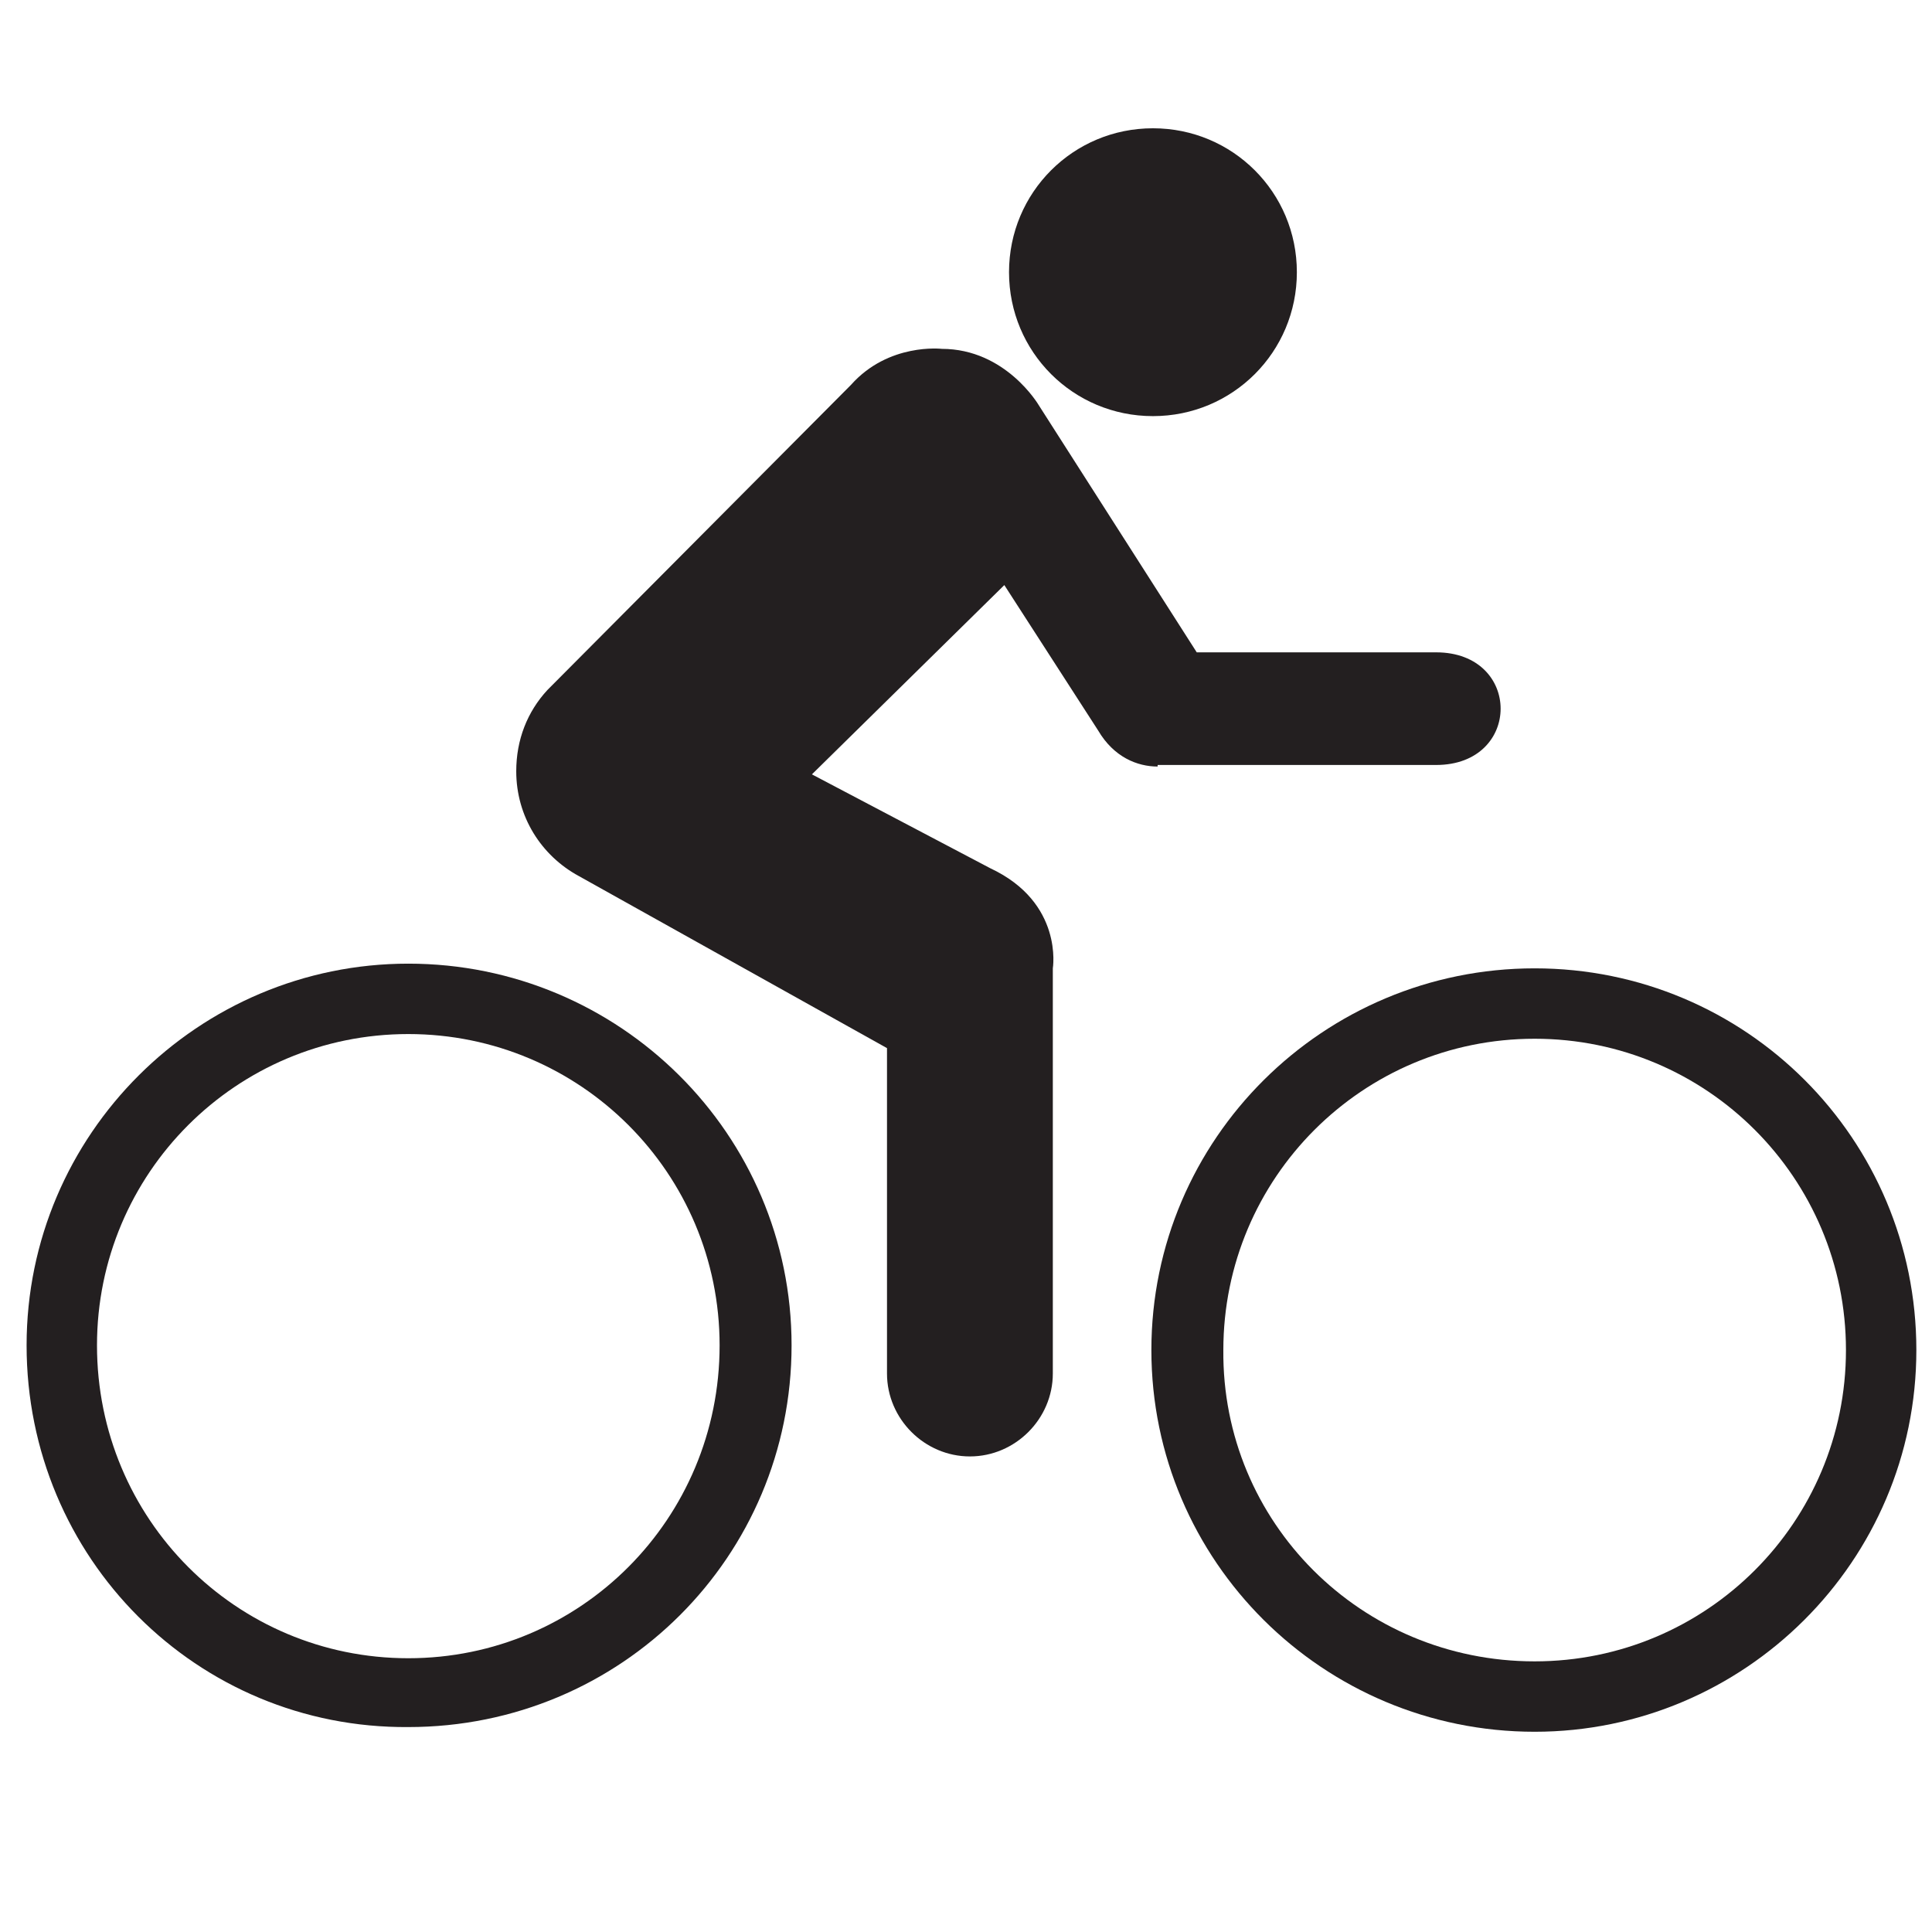
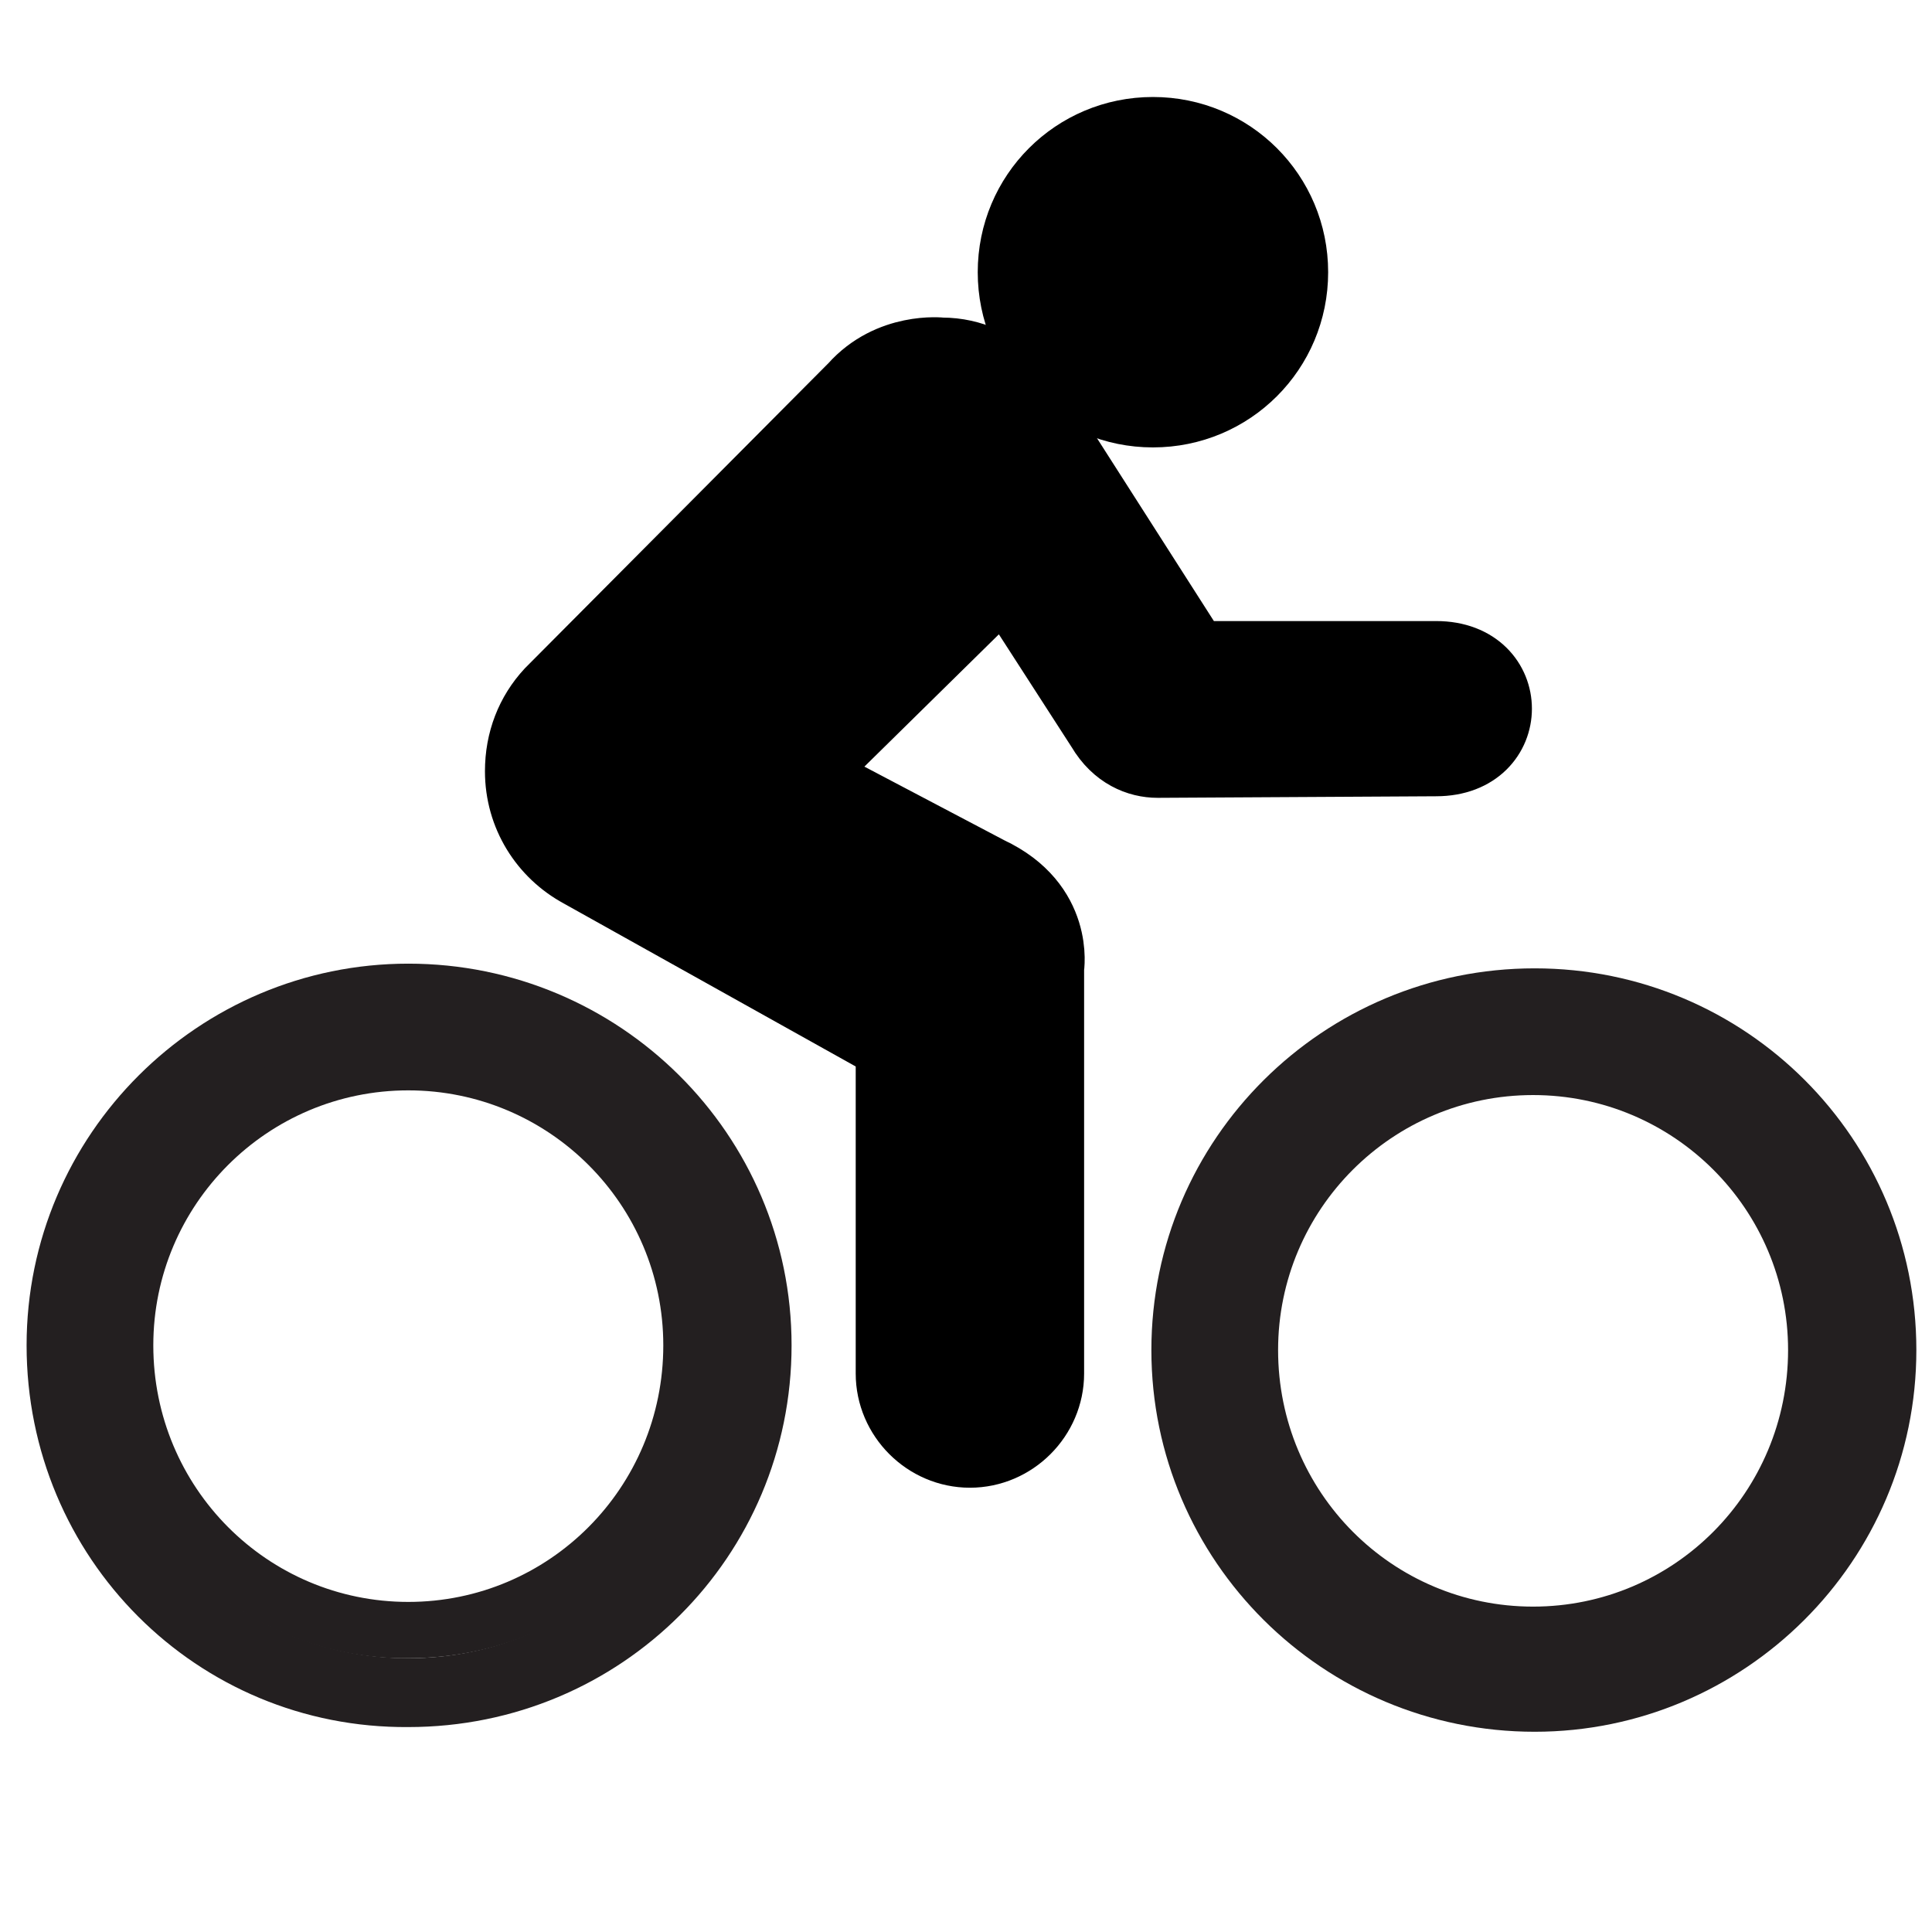
- <svg xmlns="http://www.w3.org/2000/svg" version="1.1" id="Camada_1" x="0px" y="0px" viewBox="0 0 123.5 123.5" style="enable-background:new 0 0 123.5 123.5;" xml:space="preserve">
+ <svg xmlns="http://www.w3.org/2000/svg" version="1.1" x="0px" y="0px" viewBox="0 0 123.5 123.5" style="enable-background:new 0 0 123.5 123.5;" xml:space="preserve">
  <style type="text/css">
	.st0{fill:#231F20;}
+ 	.st1{stroke:#000000;stroke-width:4;stroke-miterlimit:10;}
</style>
-   <path class="st0" d="M26.1,106C37.1,106,46,97.1,46,86c0-11-8.9-19.9-19.9-19.9c-11,0-19.9,8.9-19.9,19.9  C6.2,97.1,15.1,106,26.1,106z M1.7,86c0-13.5,11-24.4,24.4-24.4c13.5,0,24.5,10.9,24.5,24.4c0,13.5-10.9,24.4-24.5,24.4  C12.6,110.5,1.7,99.6,1.7,86z" />
-   <path class="st0" d="M98.1,106.2c11,0,19.9-8.9,19.9-19.9c0-11-8.9-19.9-19.9-19.9c-11,0-19.9,8.9-19.9,19.9  C78.1,97.3,87,106.2,98.1,106.2z M73.6,86.3c0-13.5,11-24.4,24.5-24.4c13.5,0,24.4,10.9,24.4,24.4s-11,24.4-24.4,24.4  C84.6,110.7,73.6,99.8,73.6,86.3z" />
-   <path class="st0" d="M73.7,26.6c5.1,0,9.2-4.1,9.2-9.2s-4.1-9.2-9.2-9.2s-9.2,4.1-9.2,9.2S68.6,26.6,73.7,26.6z" />
-   <path class="st0" d="M74,49c-1.3,0-2.8-0.6-3.8-2.3l-6-9.3L51.9,49.5l11.4,6c4.7,2.2,4,6.4,4,6.4v25.9c0,2.9-2.4,5.3-5.3,5.3  c-2.9,0-5.3-2.4-5.3-5.3V67L37,56c-2.4-1.3-4-3.8-4-6.7c0-2,0.7-3.8,2-5.2l19.4-19.5c2.4-2.7,5.8-2.3,5.8-2.3c4.1,0,6.2,3.6,6.2,3.6  l10.1,15.8l15.3,0c5.5,0,5.5,7.2,0,7.2H74z" />
+   <g id="Camada_1">
+     <path class="st0" d="M26.1,106c11,0,19.9-8.9,19.9-20c0-11-8.9-19.9-19.9-19.9S6.2,75,6.2,86C6.2,97.1,15.1,106,26.1,106z M1.7,86   c0-13.5,11-24.4,24.4-24.4c13.5,0,24.5,10.9,24.5,24.4s-10.9,24.4-24.5,24.4C12.6,110.5,1.7,99.6,1.7,86z" />
+     <path class="st0" d="M98.1,106.2c11,0,19.9-8.9,19.9-19.9s-8.9-19.9-19.9-19.9s-19.9,8.9-19.9,19.9C78.1,97.3,87,106.2,98.1,106.2z    M73.6,86.3c0-13.5,11-24.4,24.5-24.4s24.4,10.9,24.4,24.4s-11,24.4-24.4,24.4C84.6,110.7,73.6,99.8,73.6,86.3z" />
+     <path class="st1" d="M73.7,26.6c5.1,0,9.2-4.1,9.2-9.2s-4.1-9.2-9.2-9.2s-9.2,4.1-9.2,9.2S68.6,26.6,73.7,26.6z" />
+     <path class="st1" d="M74,49c-1.3,0-2.8-0.6-3.8-2.3l-6-9.3L51.9,49.5l11.4,6c4.7,2.2,4,6.4,4,6.4v25.9c0,2.9-2.4,5.3-5.3,5.3   c-2.9,0-5.3-2.4-5.3-5.3V67L37,56c-2.4-1.3-4-3.8-4-6.7c0-2,0.7-3.8,2-5.2l19.4-19.5c2.4-2.7,5.8-2.3,5.8-2.3   c4.1,0,6.2,3.6,6.2,3.6l10.1,15.8h15.3c5.5,0,5.5,7.2,0,7.2L74,49L74,49z" />
+     <path class="st0" d="M26.1,102.4c9,0,16.3-7.3,16.3-16.4c0-9-7.3-16.3-16.3-16.3S9.8,77,9.8,86C9.8,95.1,17.1,102.4,26.1,102.4z    M6.1,86c0-11.1,9-20,20-20c11.1,0,20.1,8.9,20.1,20s-8.9,20-20.1,20C15.1,106.1,6.1,97.1,6.1,86z" />
+     <path class="st0" d="M98,102.7c9,0,16.3-7.3,16.3-16.4c0-9-7.3-16.3-16.3-16.3s-16.3,7.3-16.3,16.3C81.7,95.4,89,102.7,98,102.7z    M78,86.3c0-11.1,9-20,20-20c11.1,0,20.1,8.9,20.1,20s-8.9,20-20.1,20C87,106.4,78,97.4,78,86.3z" />
+   </g>
+   <g id="Camada_2">
+ </g>
</svg>
